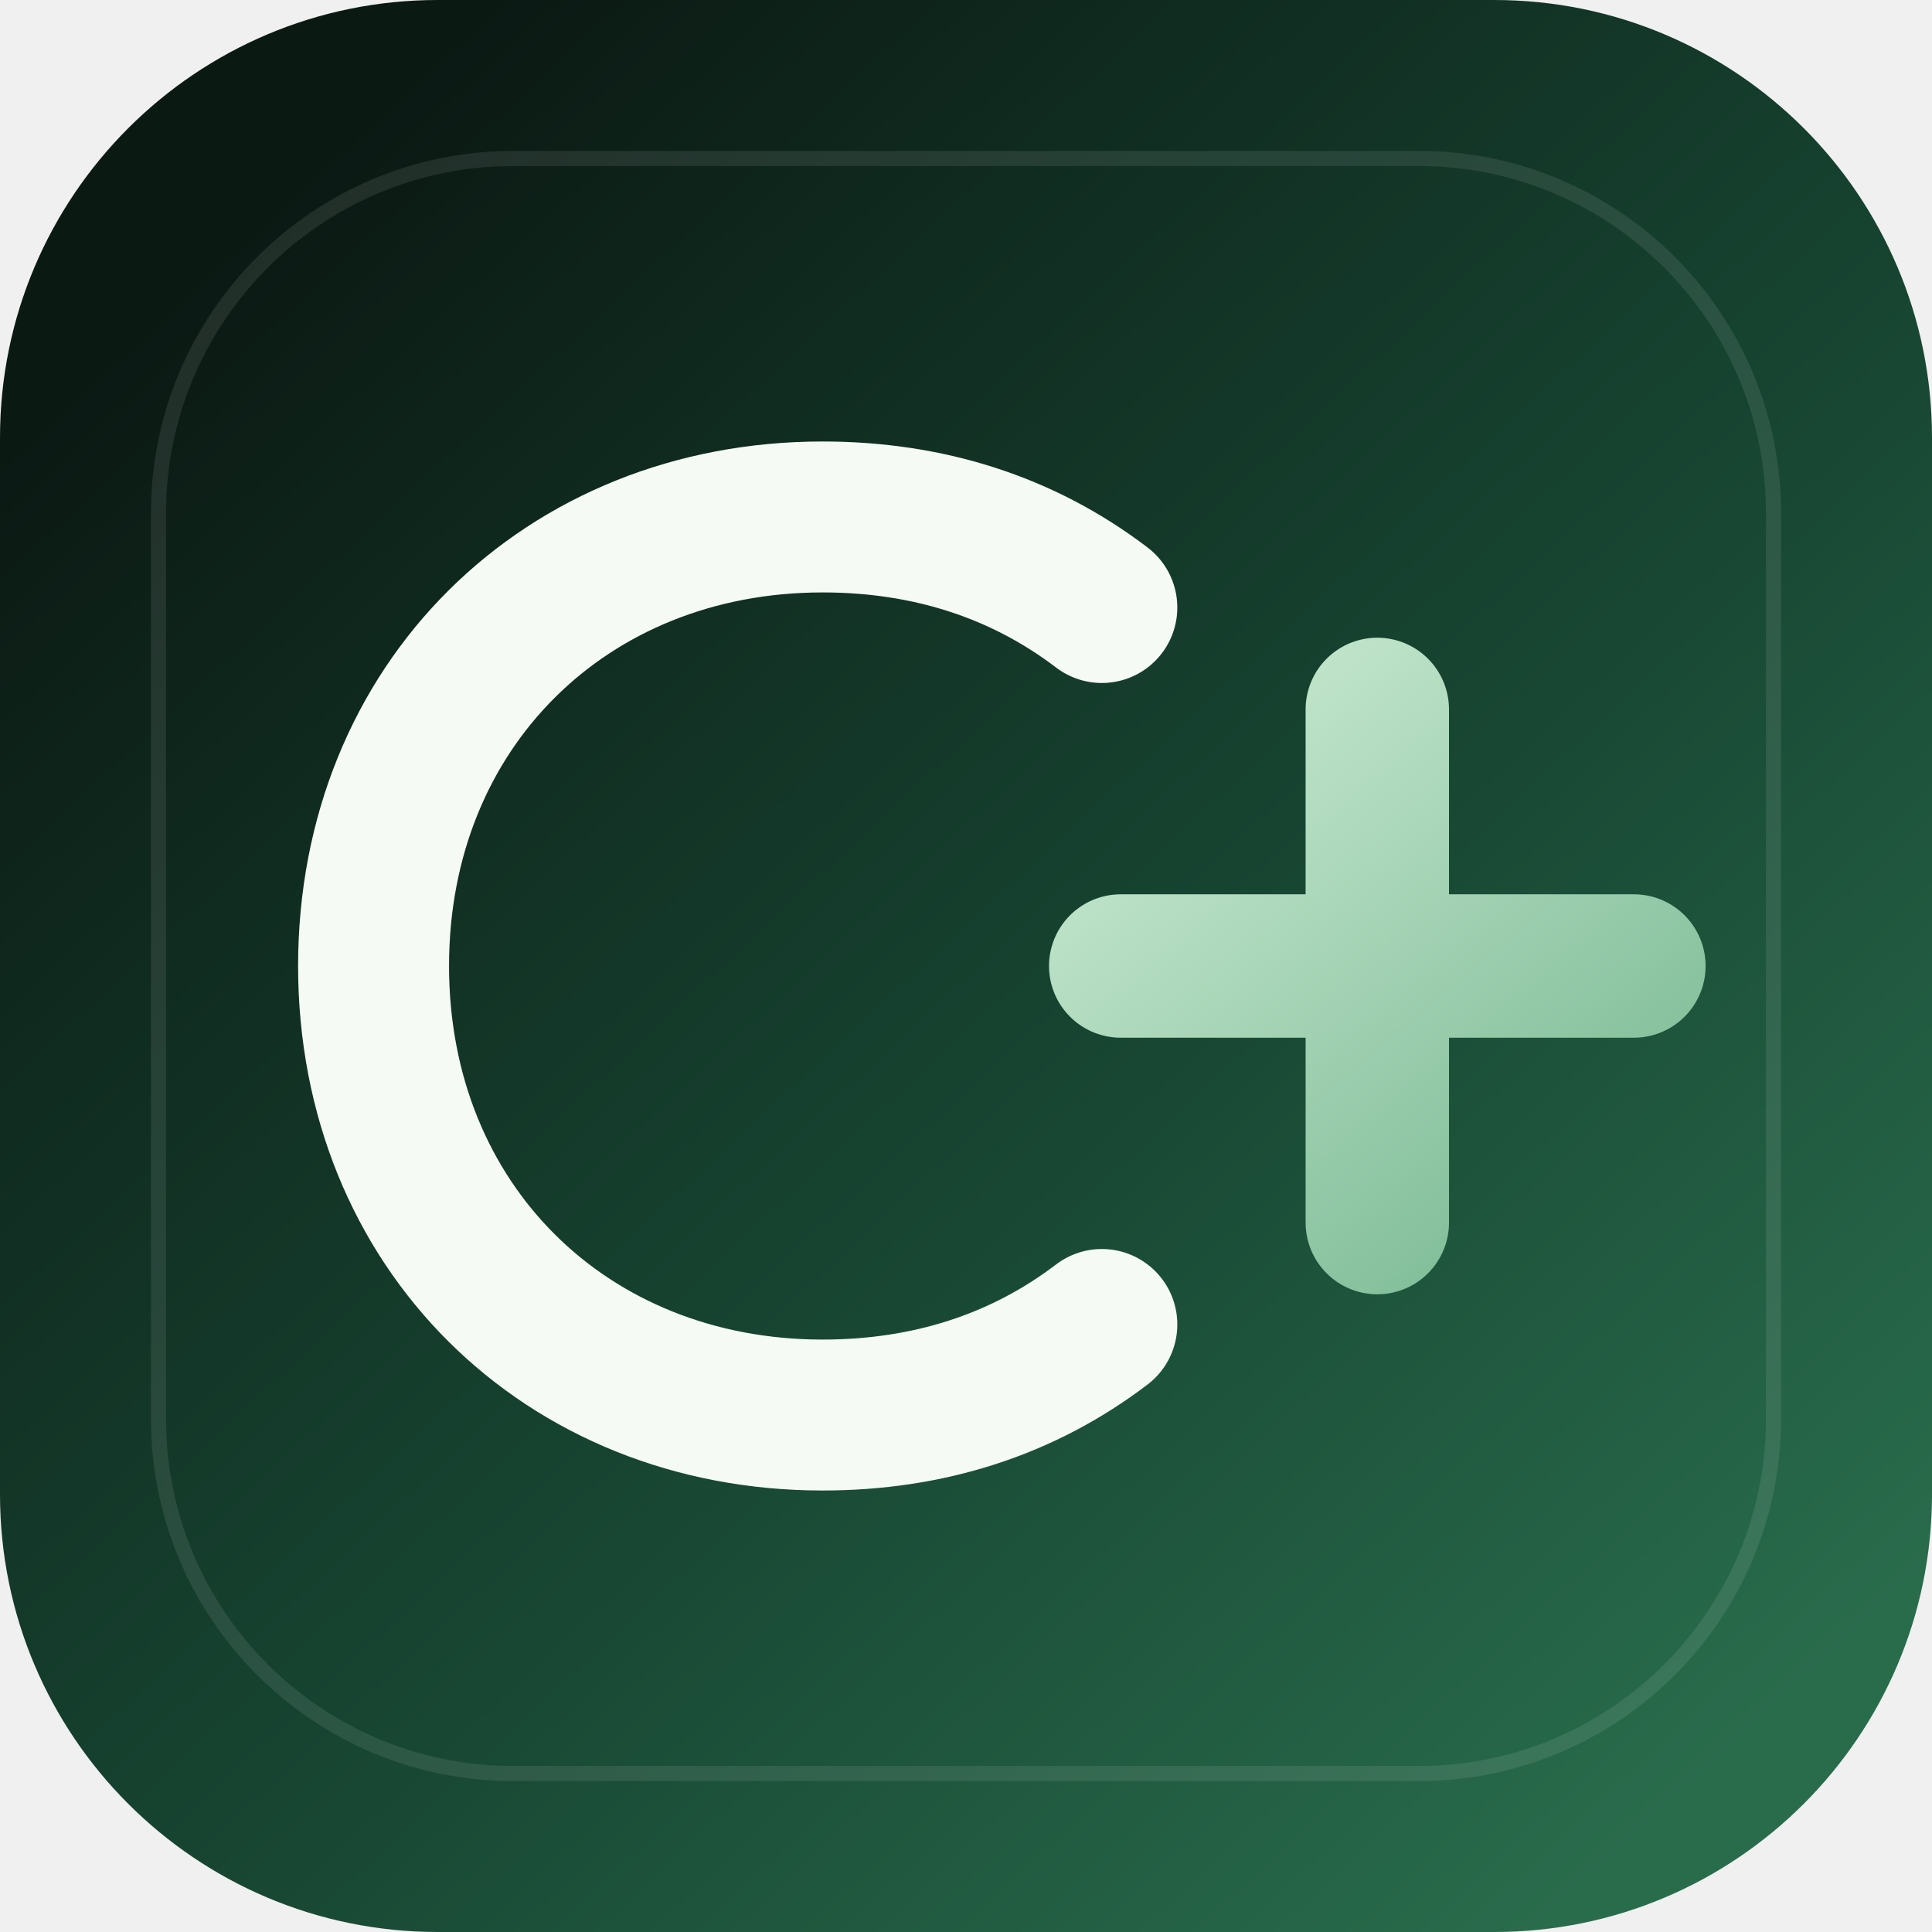
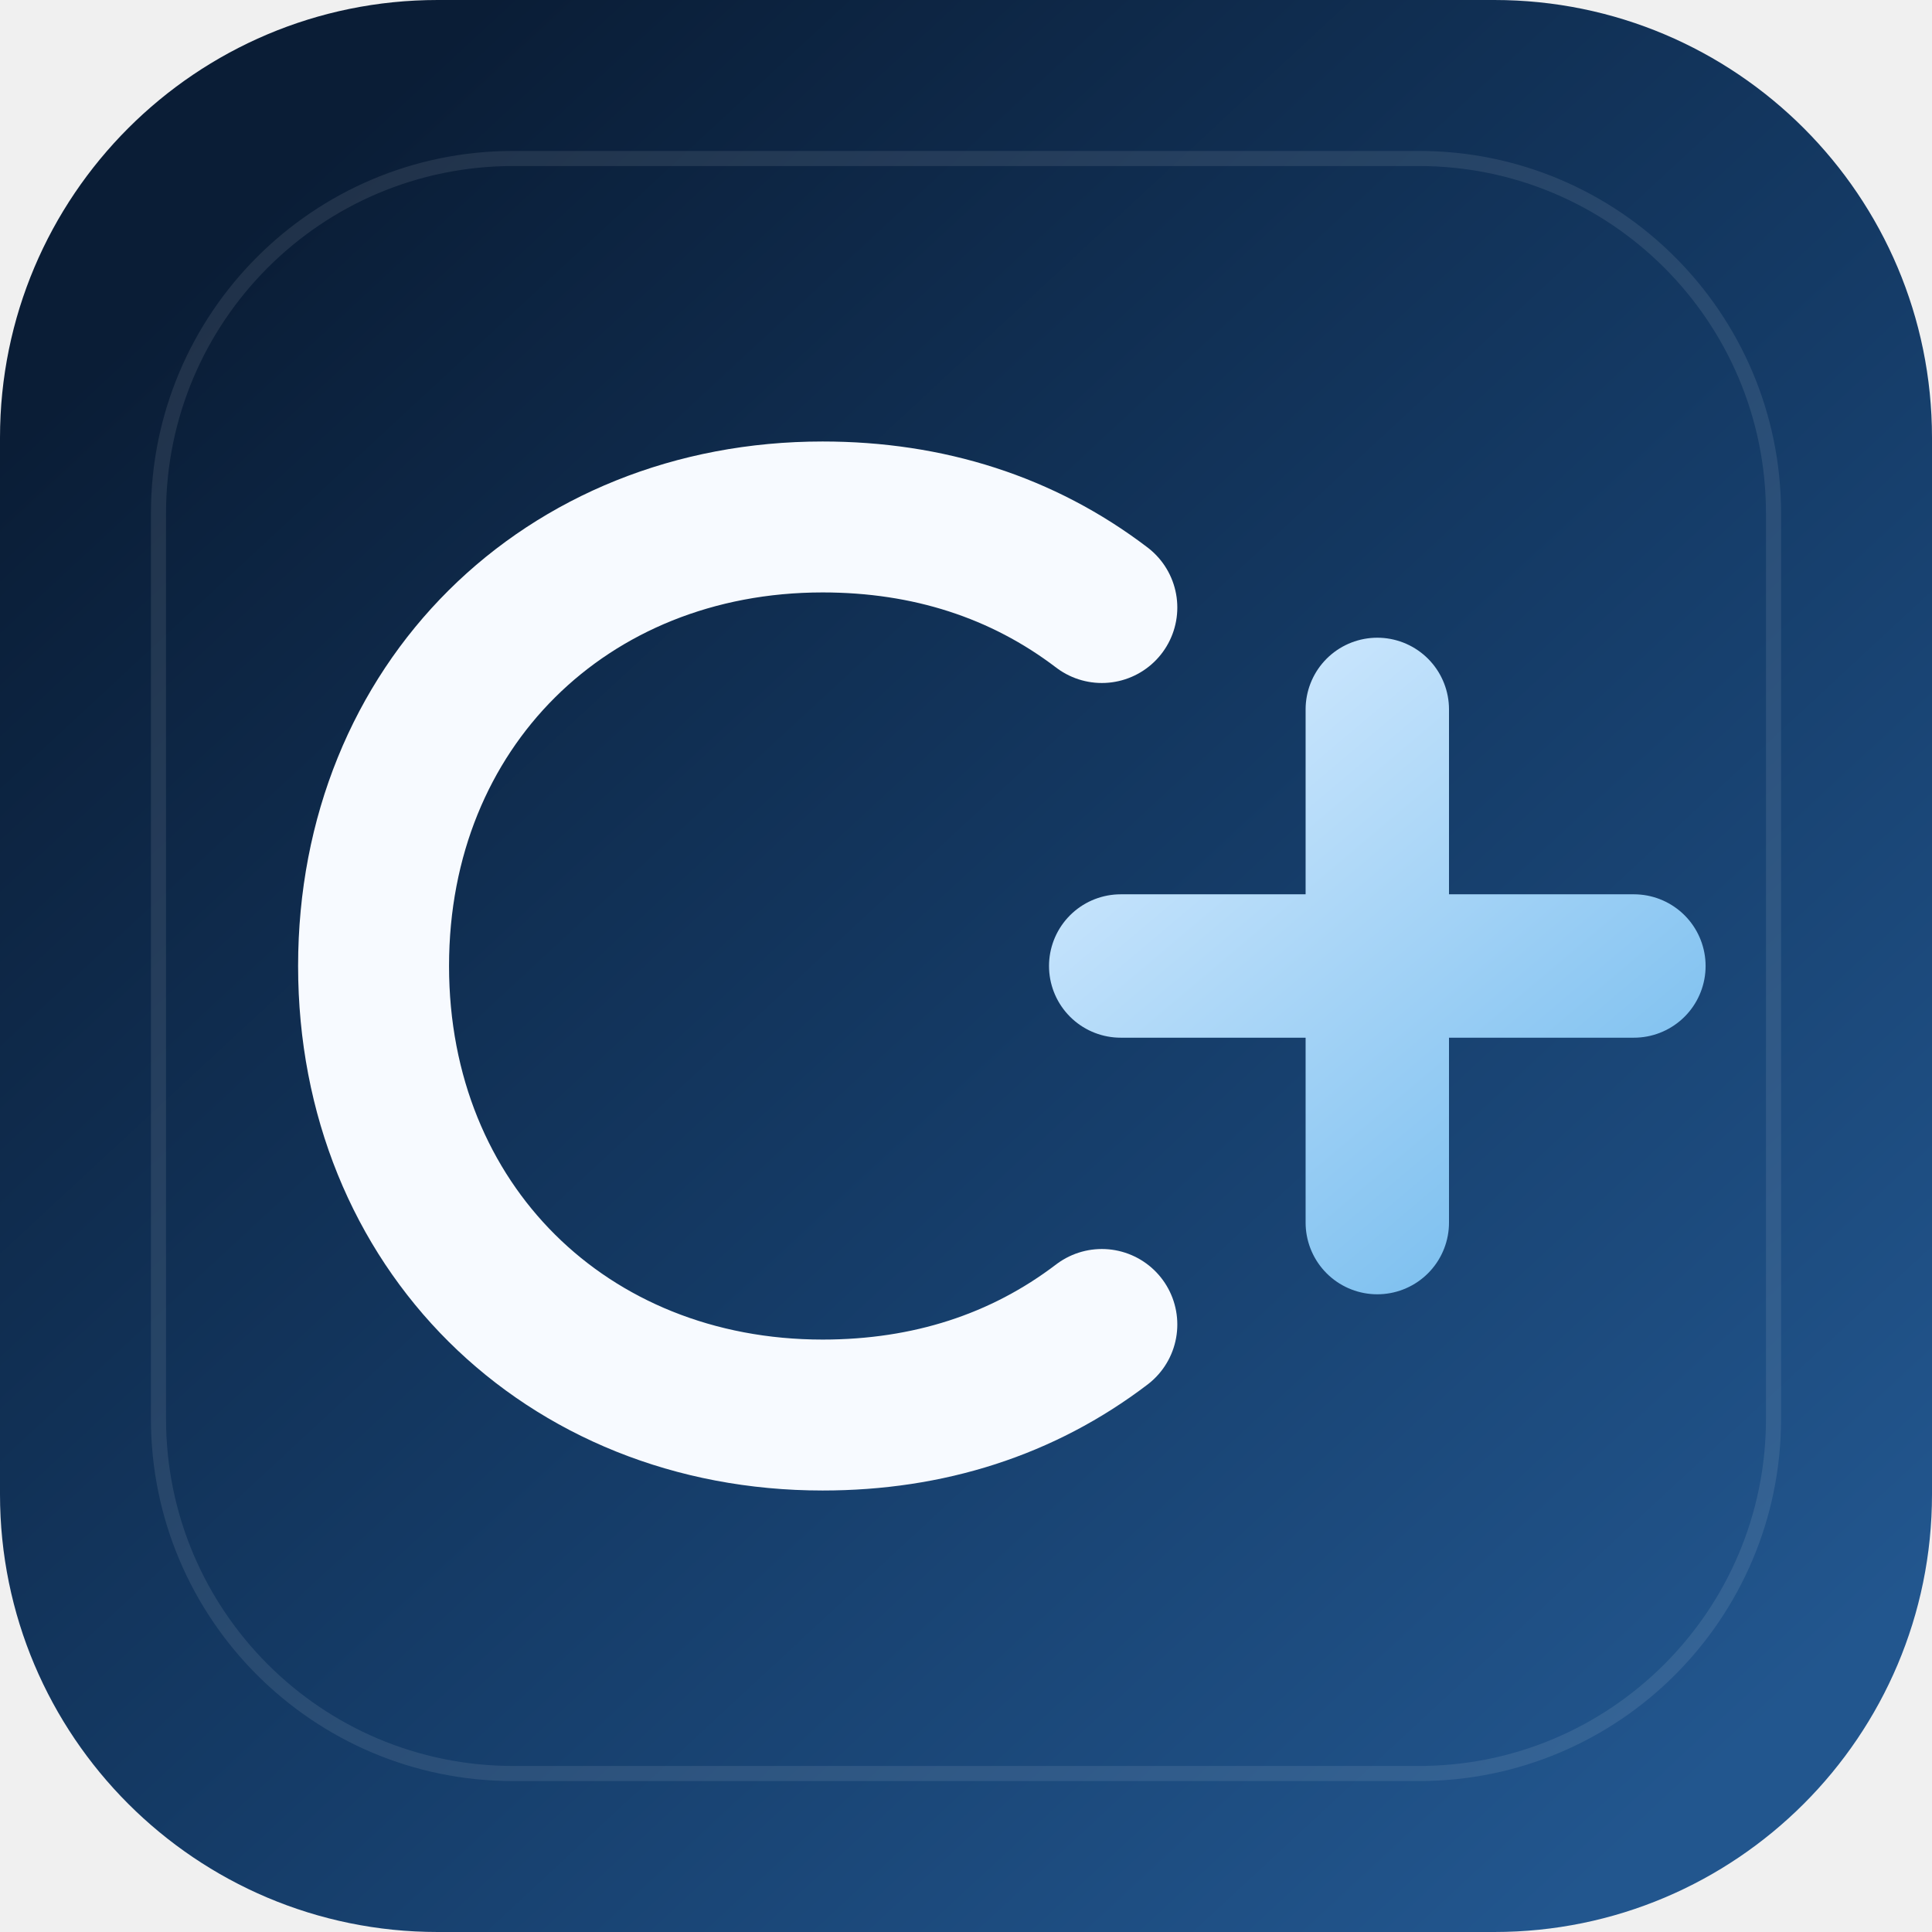
<svg xmlns="http://www.w3.org/2000/svg" width="512" height="512" viewBox="0 0 512 512" fill="none">
  <defs>
    <linearGradient id="bg" x1="70" y1="55" x2="455" y2="470" gradientUnits="userSpaceOnUse">
-       <stop stop-color="#0B1913" />
-       <stop offset=".55" stop-color="#174532" />
-       <stop offset="1" stop-color="#296C4C" />
+       <stop stop-color="#0A1D36" />
+       <stop offset=".55" stop-color="#153C68" />
+       <stop offset="1" stop-color="#22568E" />
    </linearGradient>
    <linearGradient id="plus" x1="295" y1="180" x2="430" y2="340" gradientUnits="userSpaceOnUse">
-       <stop stop-color="#CCEBD3" />
-       <stop offset="1" stop-color="#76B791" />
+       <stop stop-color="#D7ECFF" />
+       <stop offset="1" stop-color="#6FB9ED" />
    </linearGradient>
  </defs>
  <rect width="512" height="512" rx="116" fill="url(#bg)" />
  <rect x="42" y="42" width="428" height="428" rx="94" fill="none" stroke="#FFFFFF" stroke-opacity=".09" stroke-width="4" />
-   <path d="M292 161C271 145 246 137 218 137C150 137 99 187 99 256C99 325 150 375 218 375C246 375 271 367 292 351" stroke="#F5FAF4" stroke-width="40" stroke-linecap="round" />
+   <path d="M292 161C271 145 246 137 218 137C150 137 99 187 99 256C99 325 150 375 218 375C246 375 271 367 292 351" stroke="#F7FAFF" stroke-width="40" stroke-linecap="round" />
  <path d="M365 188V324M297 256H433" stroke="url(#plus)" stroke-width="38" stroke-linecap="round" />
</svg>
